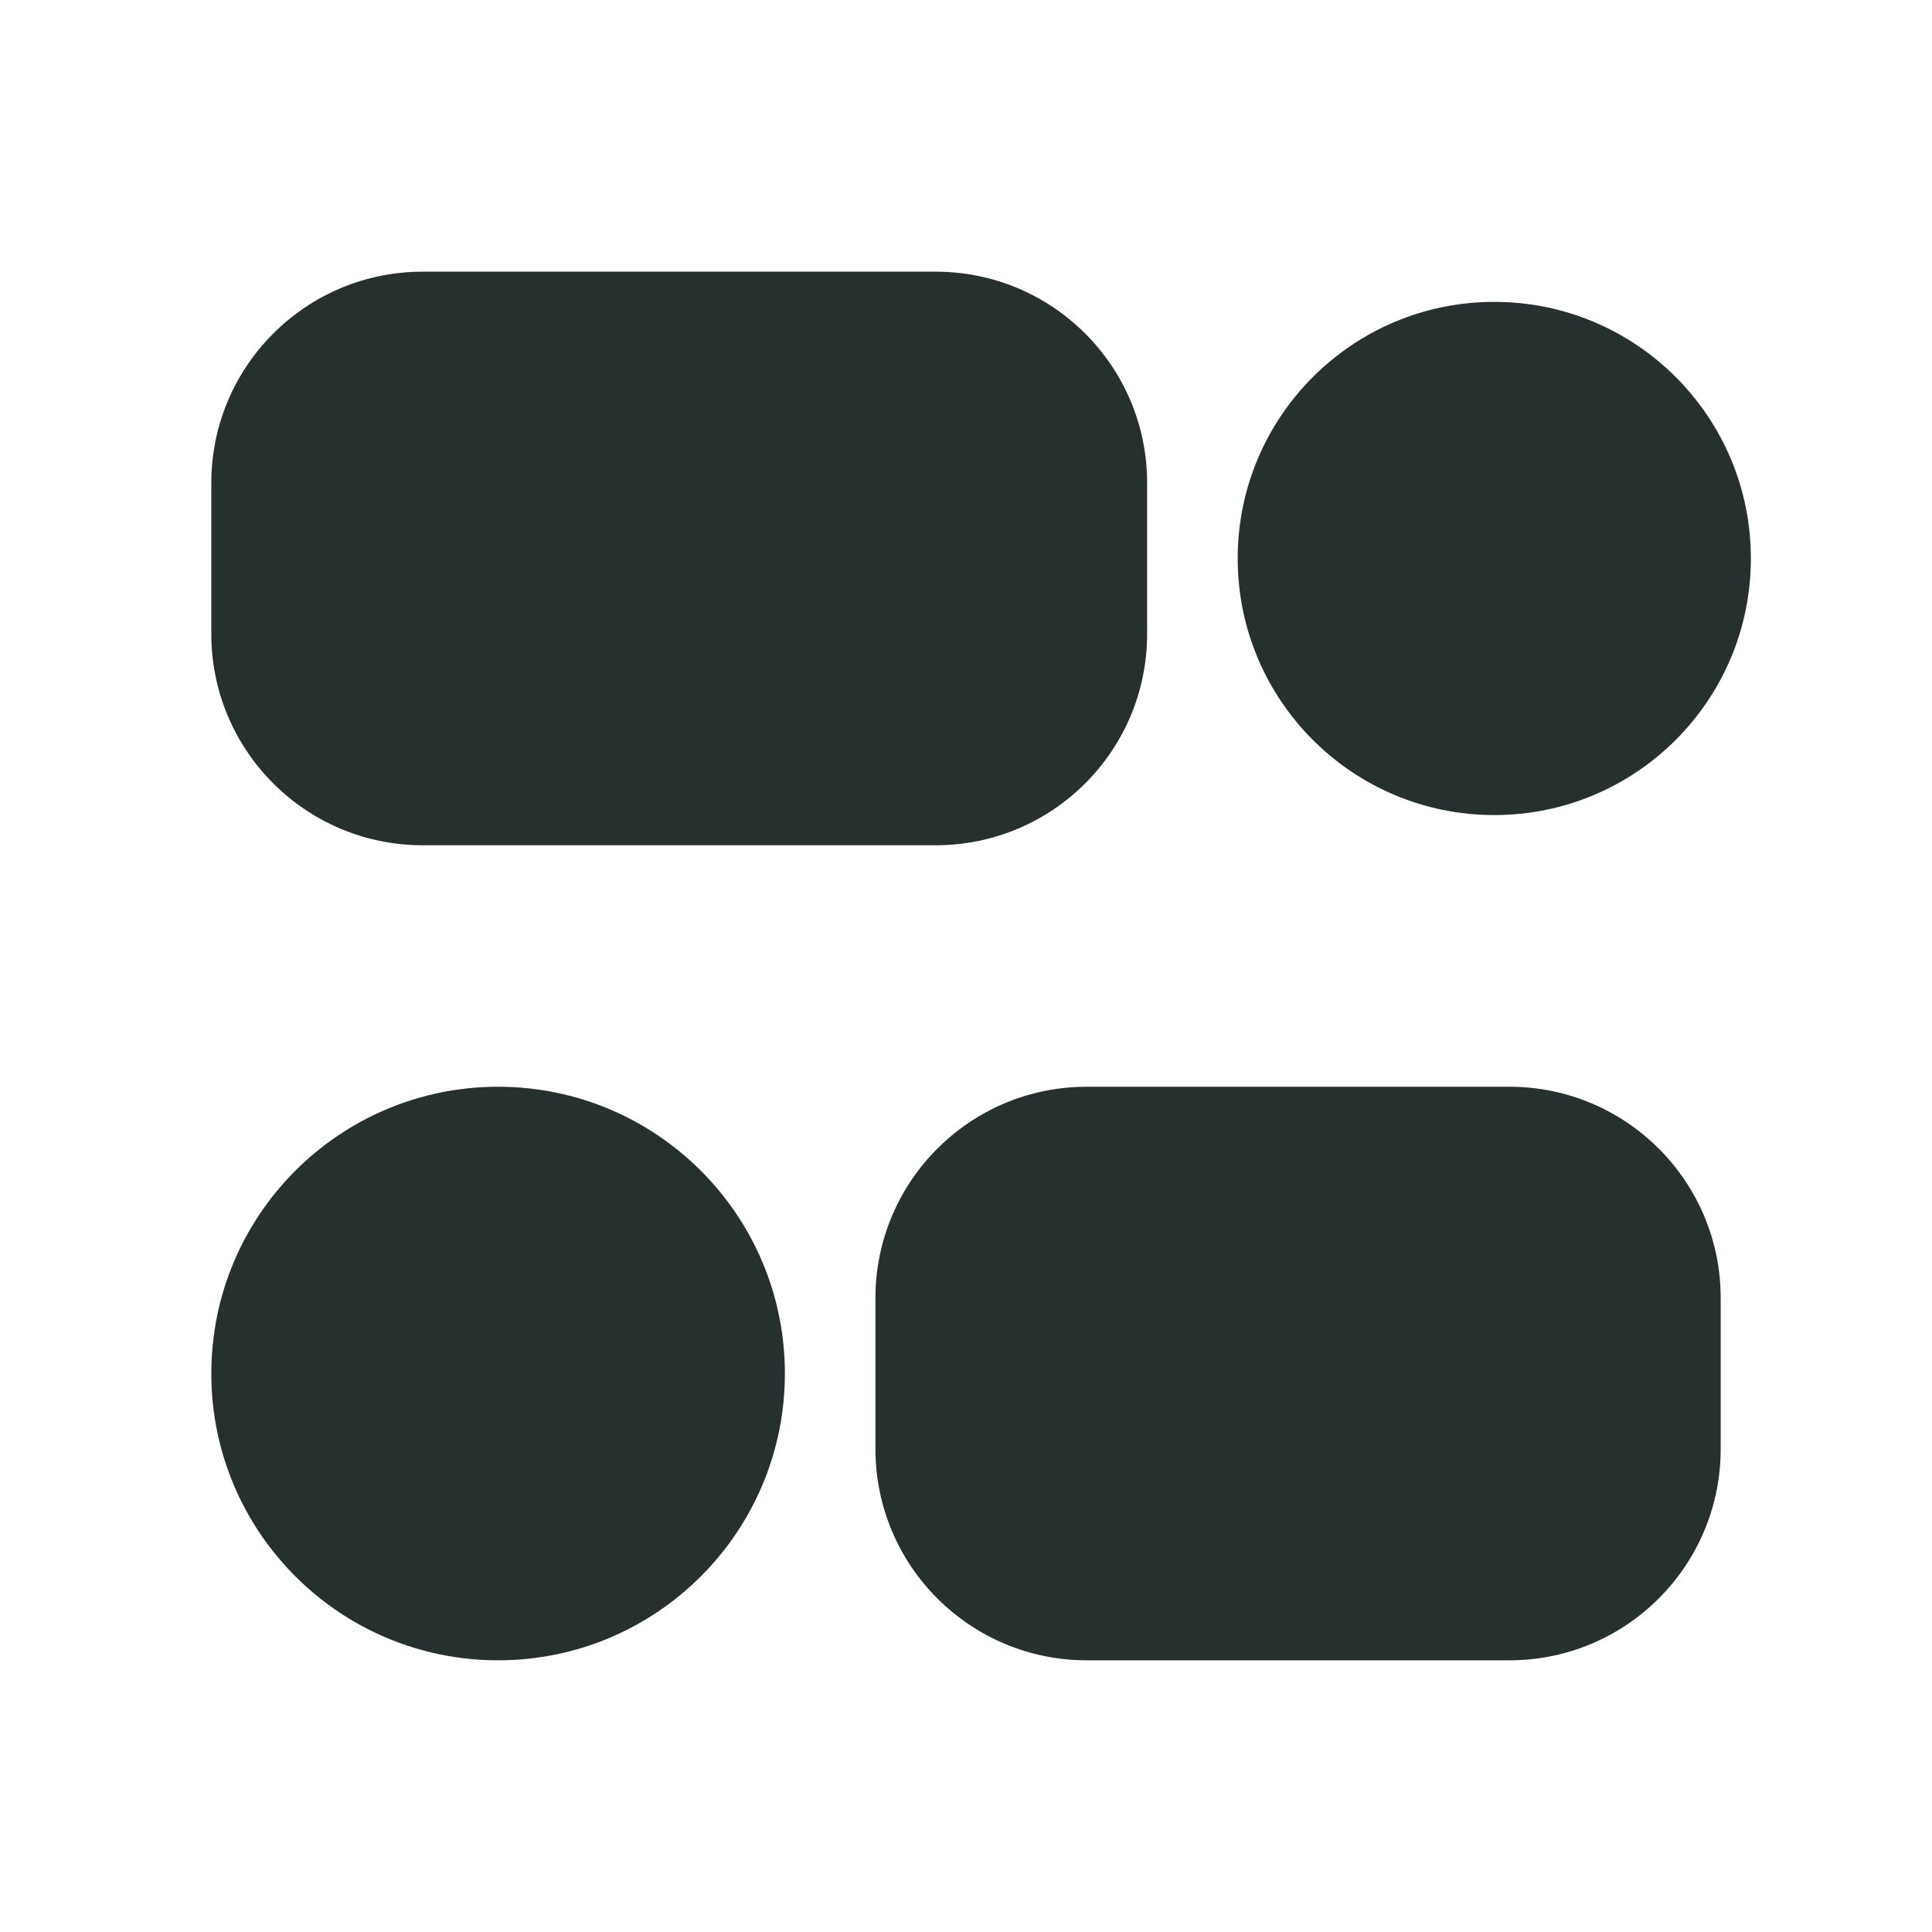
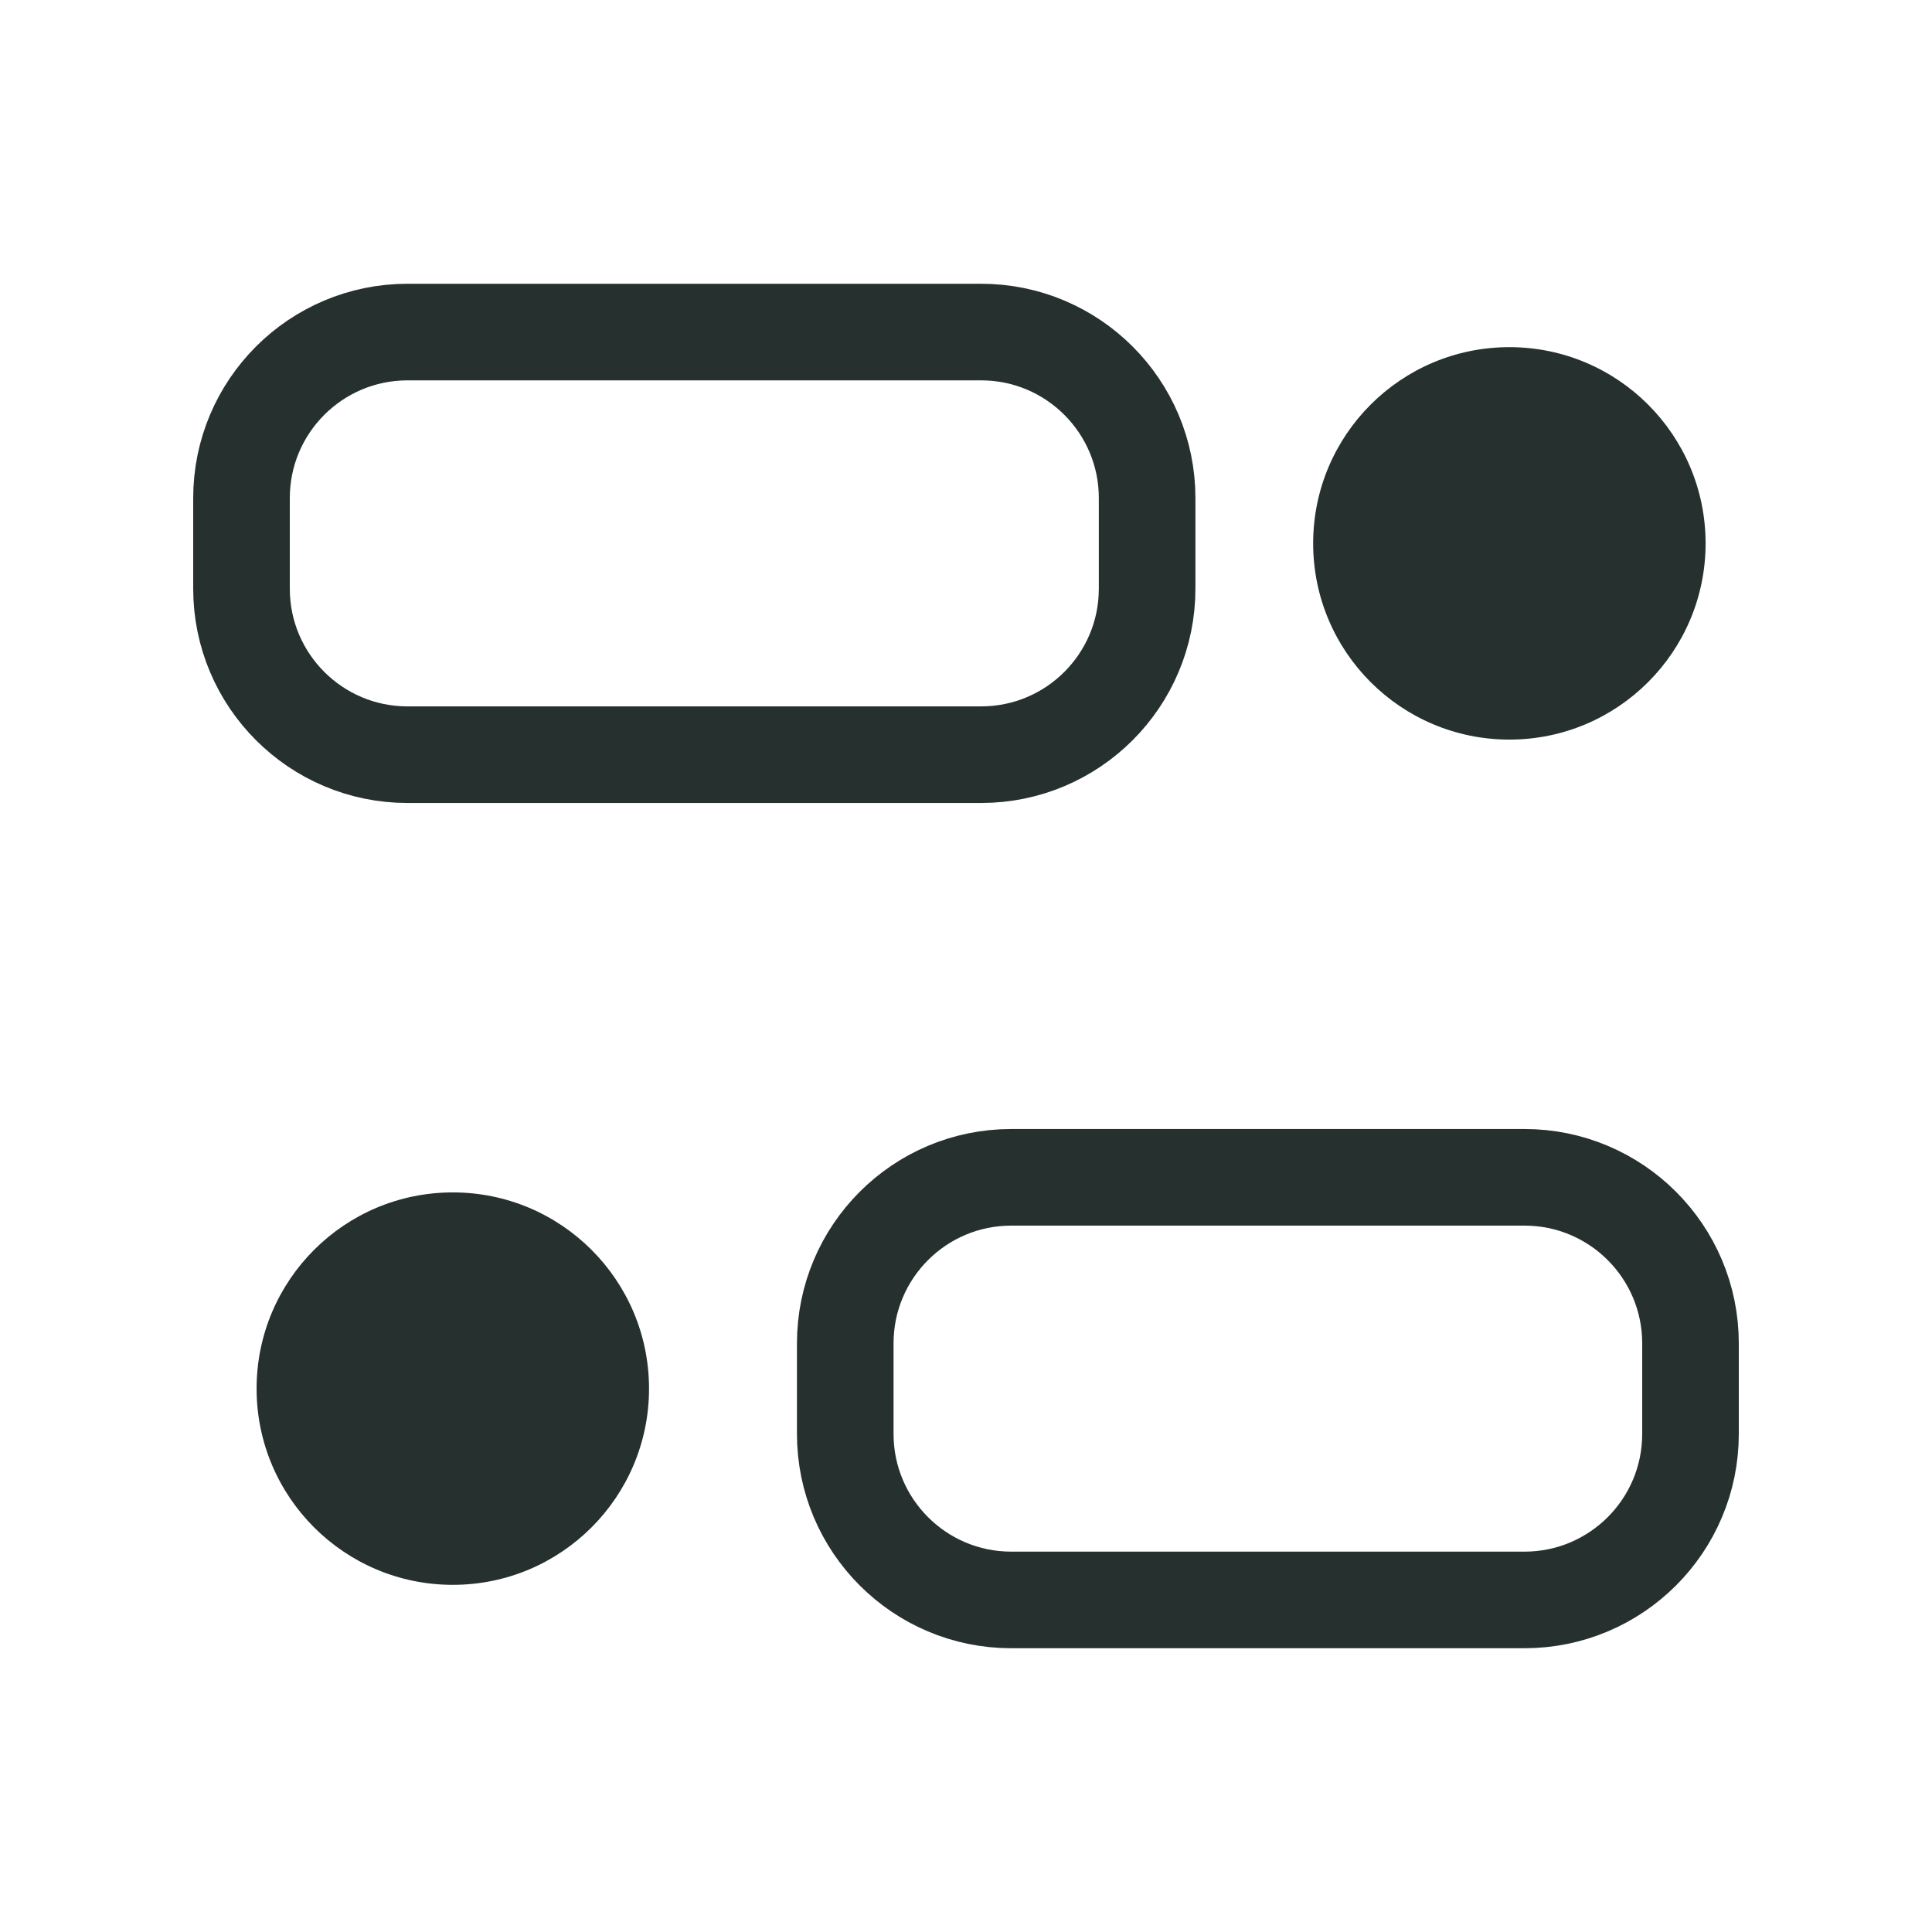
<svg xmlns="http://www.w3.org/2000/svg" width="64" height="64" viewBox="0 0 64 64">
+   <g fill="none" stroke="#26312f" stroke-width="3.2">
+     <rect x="8" y="11" width="30" height="14" rx="5.5" />
+     <rect x="28" y="39" width="28" height="14" rx="5.5" />
+   </g>
  <g fill="#26312f">
-     <rect x="7" y="9" width="31" height="19" rx="7" />
-     <circle cx="49.5" cy="18.5" r="8.5" />
-     <circle cx="16.5" cy="45.5" r="9.5" />
-     <rect x="29" y="36" width="28" height="19" rx="7" />
+     <circle cx="50" cy="18" r="6.5" />
+     <circle cx="15" cy="46" r="6.5" />
  </g>
</svg>
